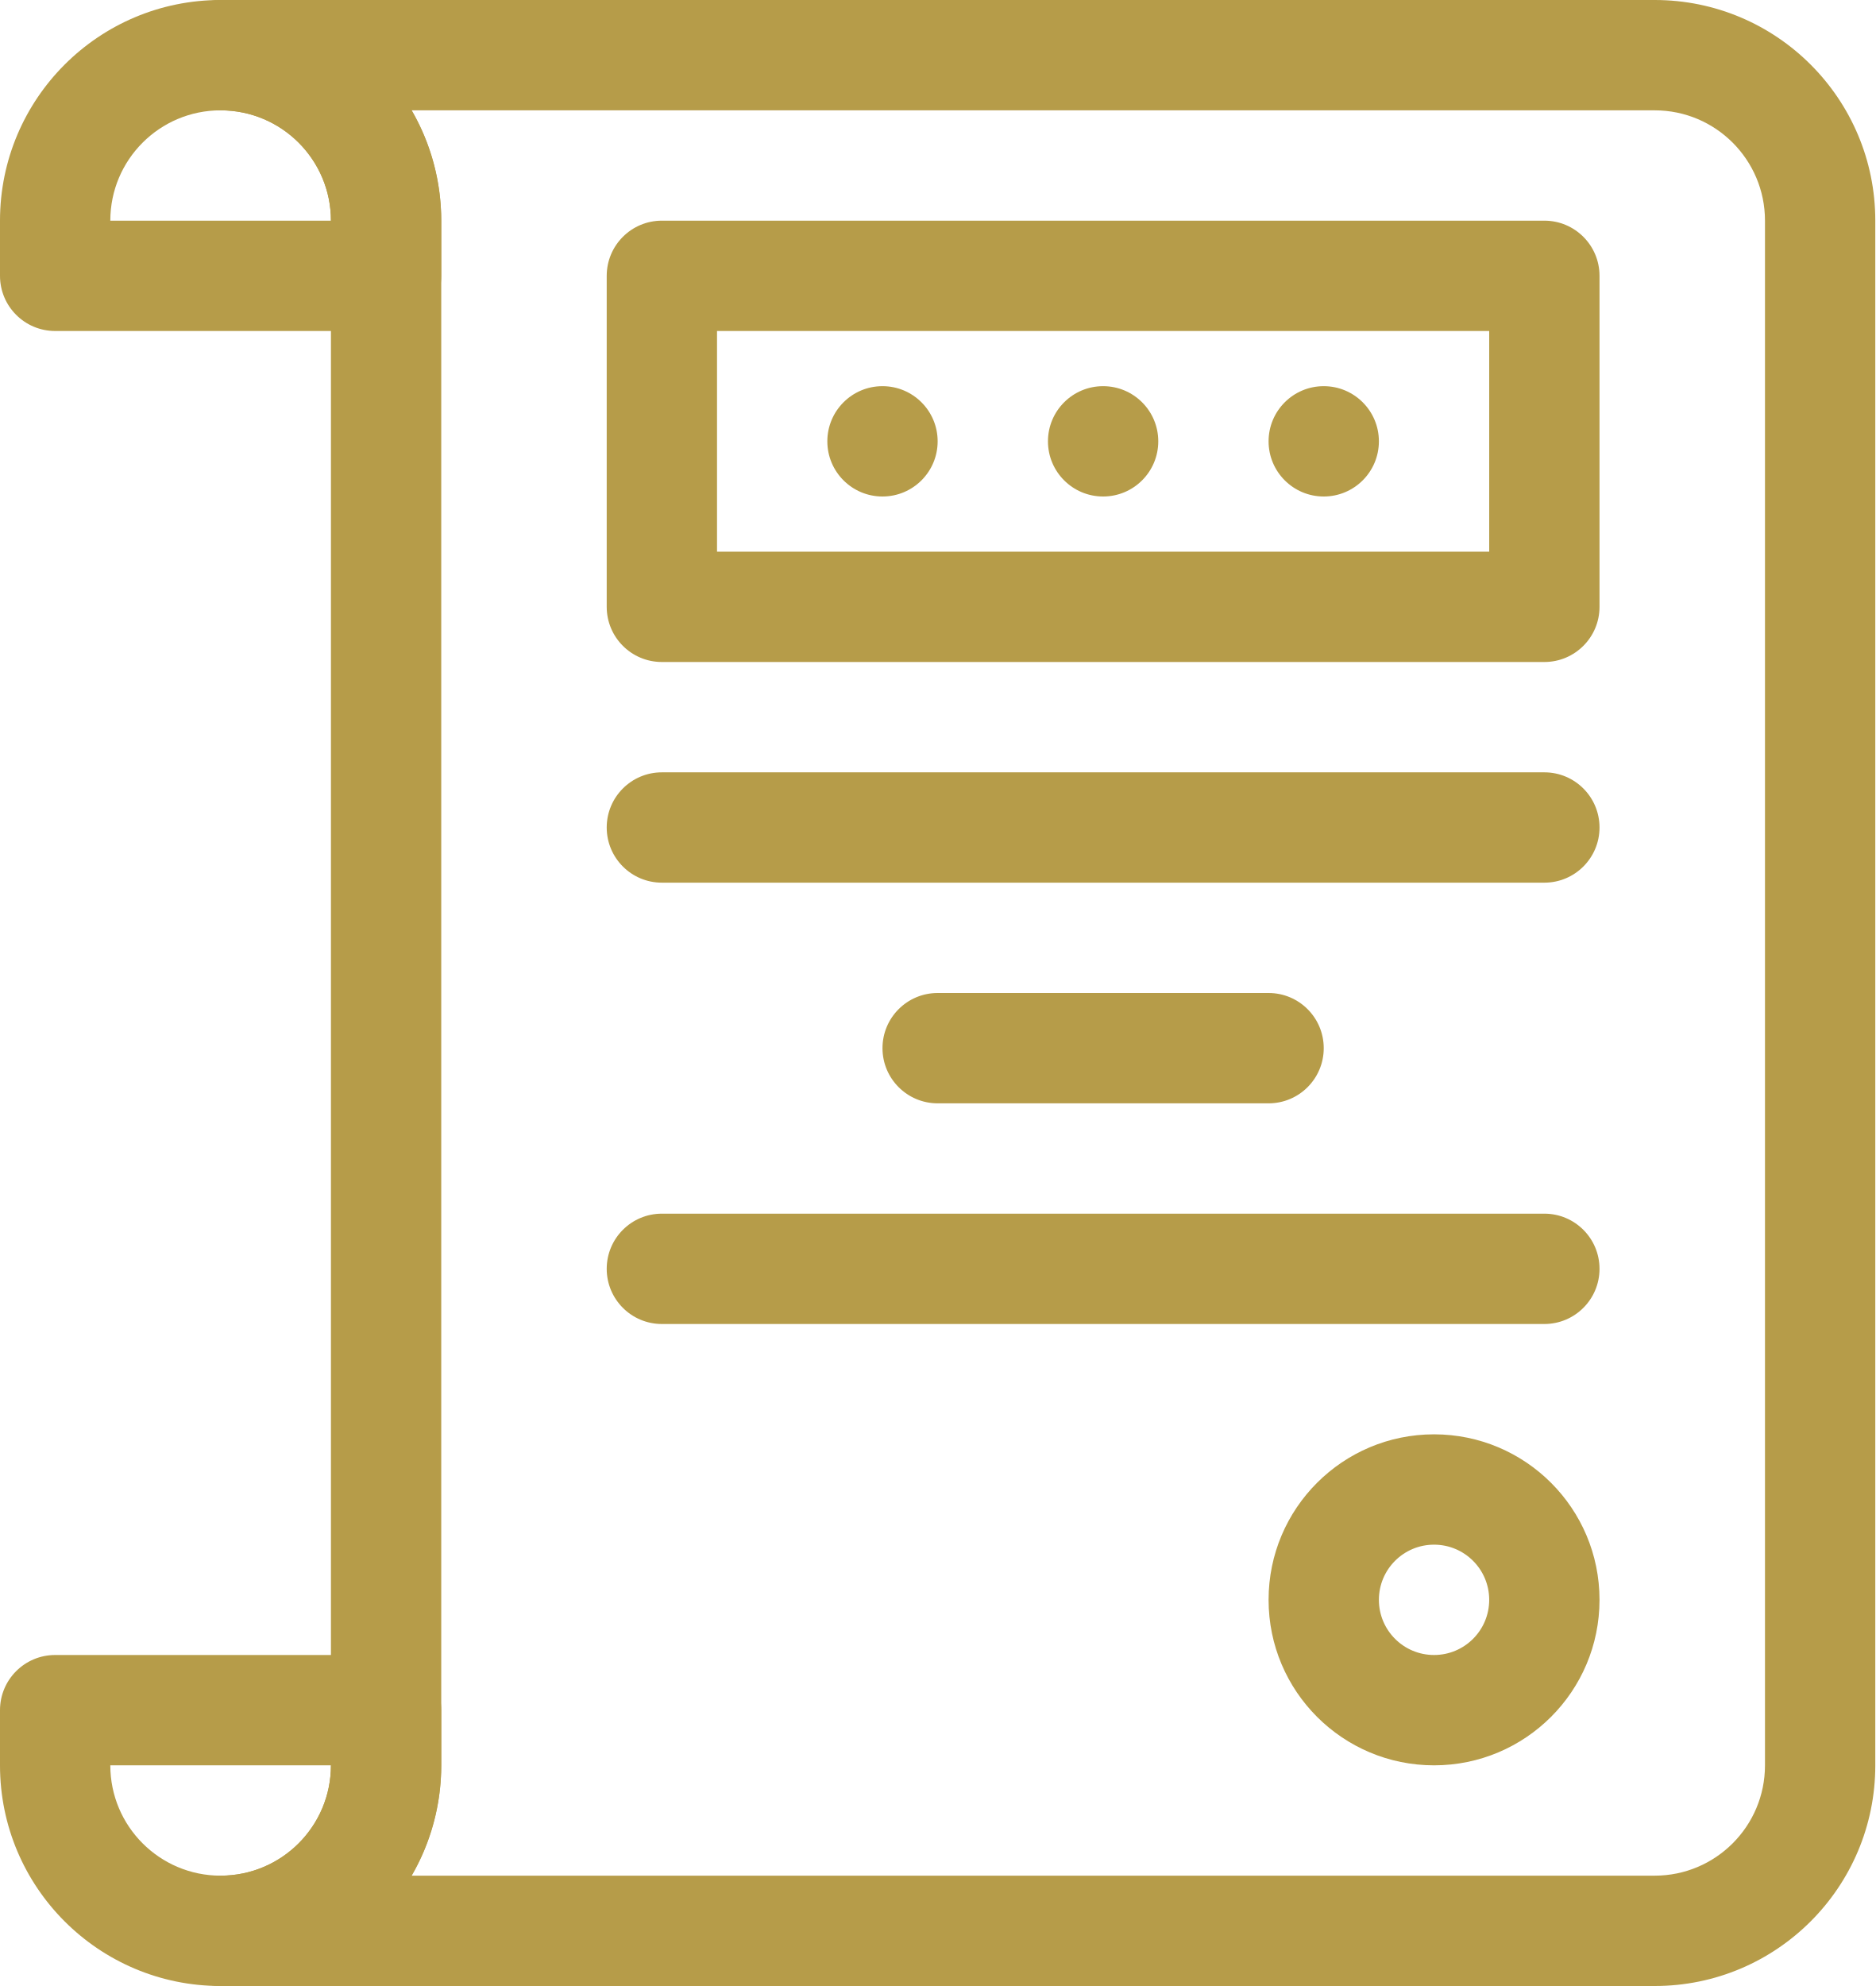
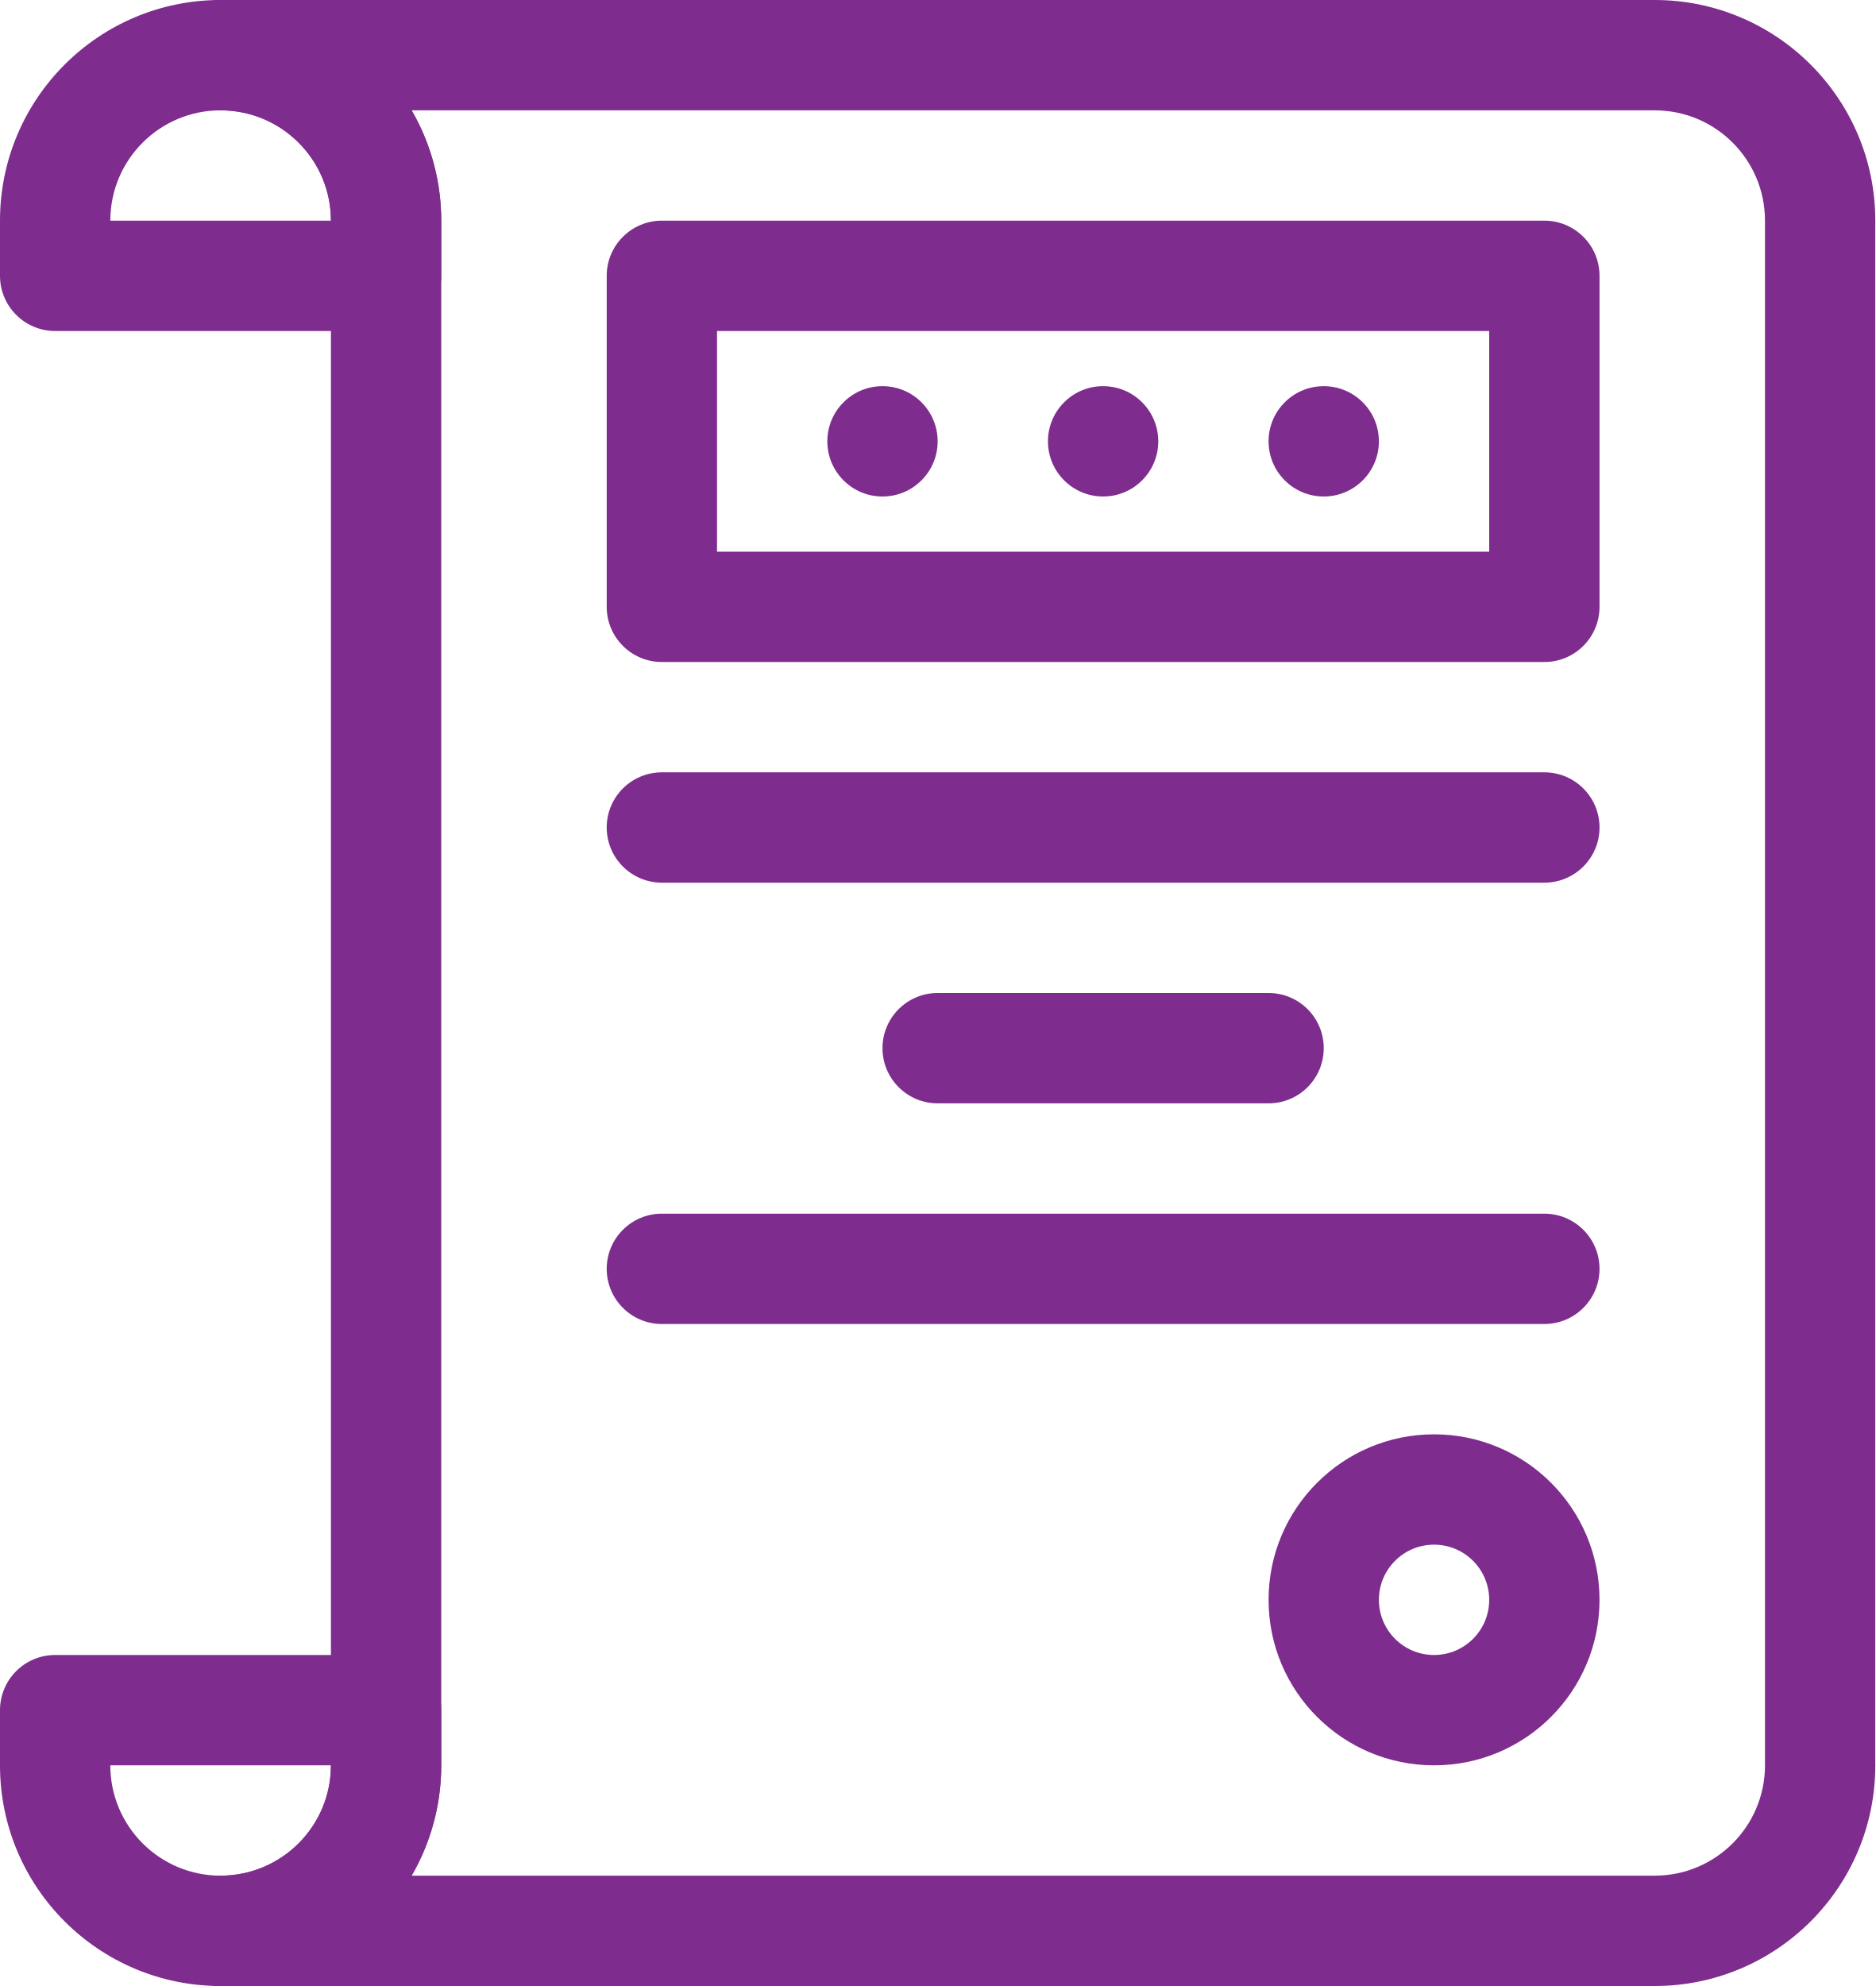
<svg xmlns="http://www.w3.org/2000/svg" width="34" height="36" viewBox="0 0 34 36">
  <g id="license" transform="translate(-6 -6)">
-     <path id="Path_28969" data-name="Path 28969" d="M13,12H7a1,1,0,0,1-1-1V10a4,4,0,0,1,8,0v1A1,1,0,0,1,13,12ZM8,10h4a2,2,0,0,0-4,0Zm2,32a4,4,0,0,1-4-4V37a1,1,0,0,1,1-1h6a1,1,0,0,1,1,1v1A4,4,0,0,1,10,42ZM8,38a2,2,0,0,0,4,0Z" fill="#b69c49" />
-     <path id="Path_28970" data-name="Path 28970" d="M36,42H10a1,1,0,0,1,0-2,2,2,0,0,0,2-2V10a2,2,0,0,0-2-2,1,1,0,0,1,0-2H36a4,4,0,0,1,4,4V38A4,4,0,0,1,36,42ZM13.46,40H36a2,2,0,0,0,2-2V10a2,2,0,0,0-2-2H13.46A4,4,0,0,1,14,10V38a4,4,0,0,1-.54,2Z" fill="#b69c49" />
-     <path id="Path_28971" data-name="Path 28971" d="M34,18H18a1,1,0,0,1-1-1V11a1,1,0,0,1,1-1H34a1,1,0,0,1,1,1v6A1,1,0,0,1,34,18ZM19,16H33V12H19ZM34,30H18a1,1,0,0,1,0-2H34a1,1,0,0,1,0,2Zm0-8H18a1,1,0,0,1,0-2H34a1,1,0,0,1,0,2Zm-5,4H23a1,1,0,0,1,0-2h6a1,1,0,0,1,0,2Zm3,12a3,3,0,1,1,3-3A3,3,0,0,1,32,38Zm0-4a1,1,0,1,0,1,1A1,1,0,0,0,32,34Z" fill="#b69c49" />
-     <circle id="Ellipse_2" data-name="Ellipse 2" cx="1" cy="1" r="1" transform="translate(21 13)" fill="#b69c49" />
-     <circle id="Ellipse_3" data-name="Ellipse 3" cx="1" cy="1" r="1" transform="translate(25 13)" fill="#b69c49" />
-     <circle id="Ellipse_4" data-name="Ellipse 4" cx="1" cy="1" r="1" transform="translate(29 13)" fill="#b69c49" />
+     <path id="Path_28969" data-name="Path 28969" d="M13,12H7a1,1,0,0,1-1-1V10a4,4,0,0,1,8,0v1A1,1,0,0,1,13,12ZM8,10h4a2,2,0,0,0-4,0Zm2,32a4,4,0,0,1-4-4V37a1,1,0,0,1,1-1h6a1,1,0,0,1,1,1v1A4,4,0,0,1,10,42ZM8,38a2,2,0,0,0,4,0Z" fill="#7E2C8E" />
+     <path id="Path_28970" data-name="Path 28970" d="M36,42H10a1,1,0,0,1,0-2,2,2,0,0,0,2-2V10a2,2,0,0,0-2-2,1,1,0,0,1,0-2H36a4,4,0,0,1,4,4V38A4,4,0,0,1,36,42ZM13.46,40H36a2,2,0,0,0,2-2V10a2,2,0,0,0-2-2H13.46A4,4,0,0,1,14,10V38a4,4,0,0,1-.54,2Z" fill="#7E2C8E" />
+     <path id="Path_28971" data-name="Path 28971" d="M34,18H18a1,1,0,0,1-1-1V11a1,1,0,0,1,1-1H34a1,1,0,0,1,1,1v6A1,1,0,0,1,34,18ZM19,16H33V12H19ZM34,30H18a1,1,0,0,1,0-2H34a1,1,0,0,1,0,2Zm0-8H18a1,1,0,0,1,0-2H34a1,1,0,0,1,0,2Zm-5,4H23a1,1,0,0,1,0-2h6a1,1,0,0,1,0,2Zm3,12a3,3,0,1,1,3-3A3,3,0,0,1,32,38Zm0-4a1,1,0,1,0,1,1A1,1,0,0,0,32,34Z" fill="#7E2C8E" />
+     <circle id="Ellipse_2" data-name="Ellipse 2" cx="1" cy="1" r="1" transform="translate(21 13)" fill="#7E2C8E" />
+     <circle id="Ellipse_3" data-name="Ellipse 3" cx="1" cy="1" r="1" transform="translate(25 13)" fill="#7E2C8E" />
+     <circle id="Ellipse_4" data-name="Ellipse 4" cx="1" cy="1" r="1" transform="translate(29 13)" fill="#7E2C8E" />
  </g>
</svg>
